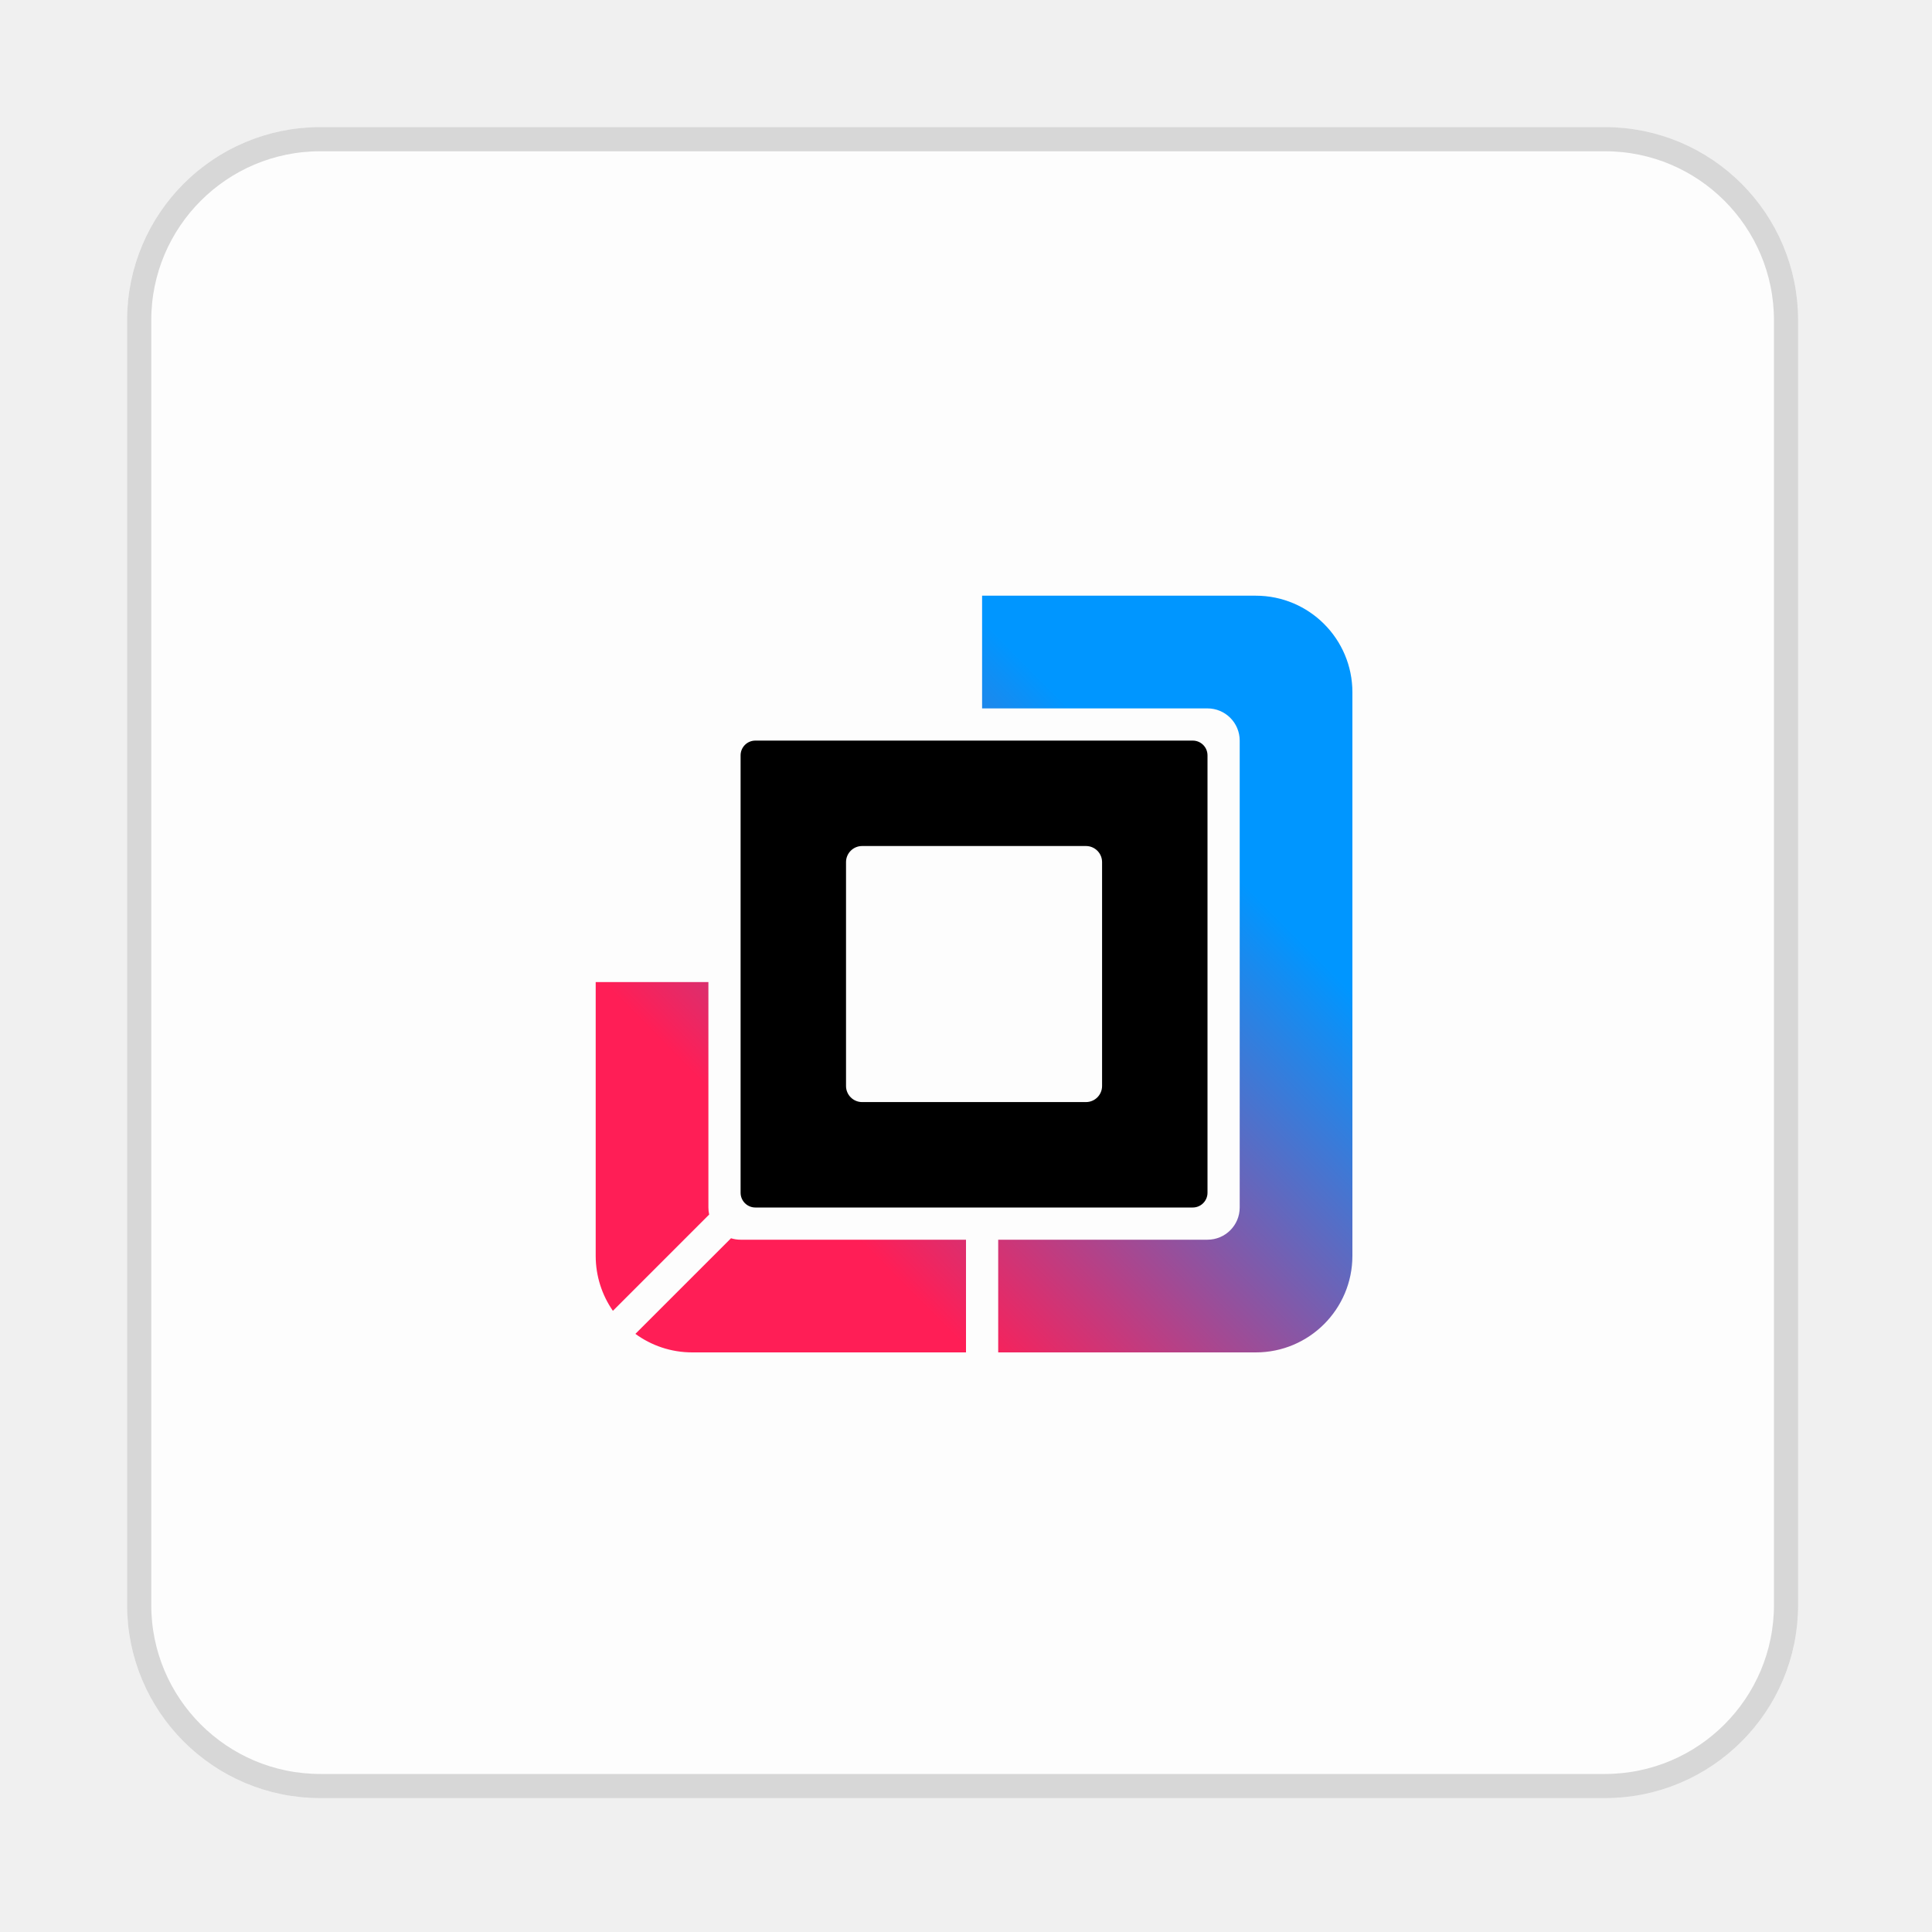
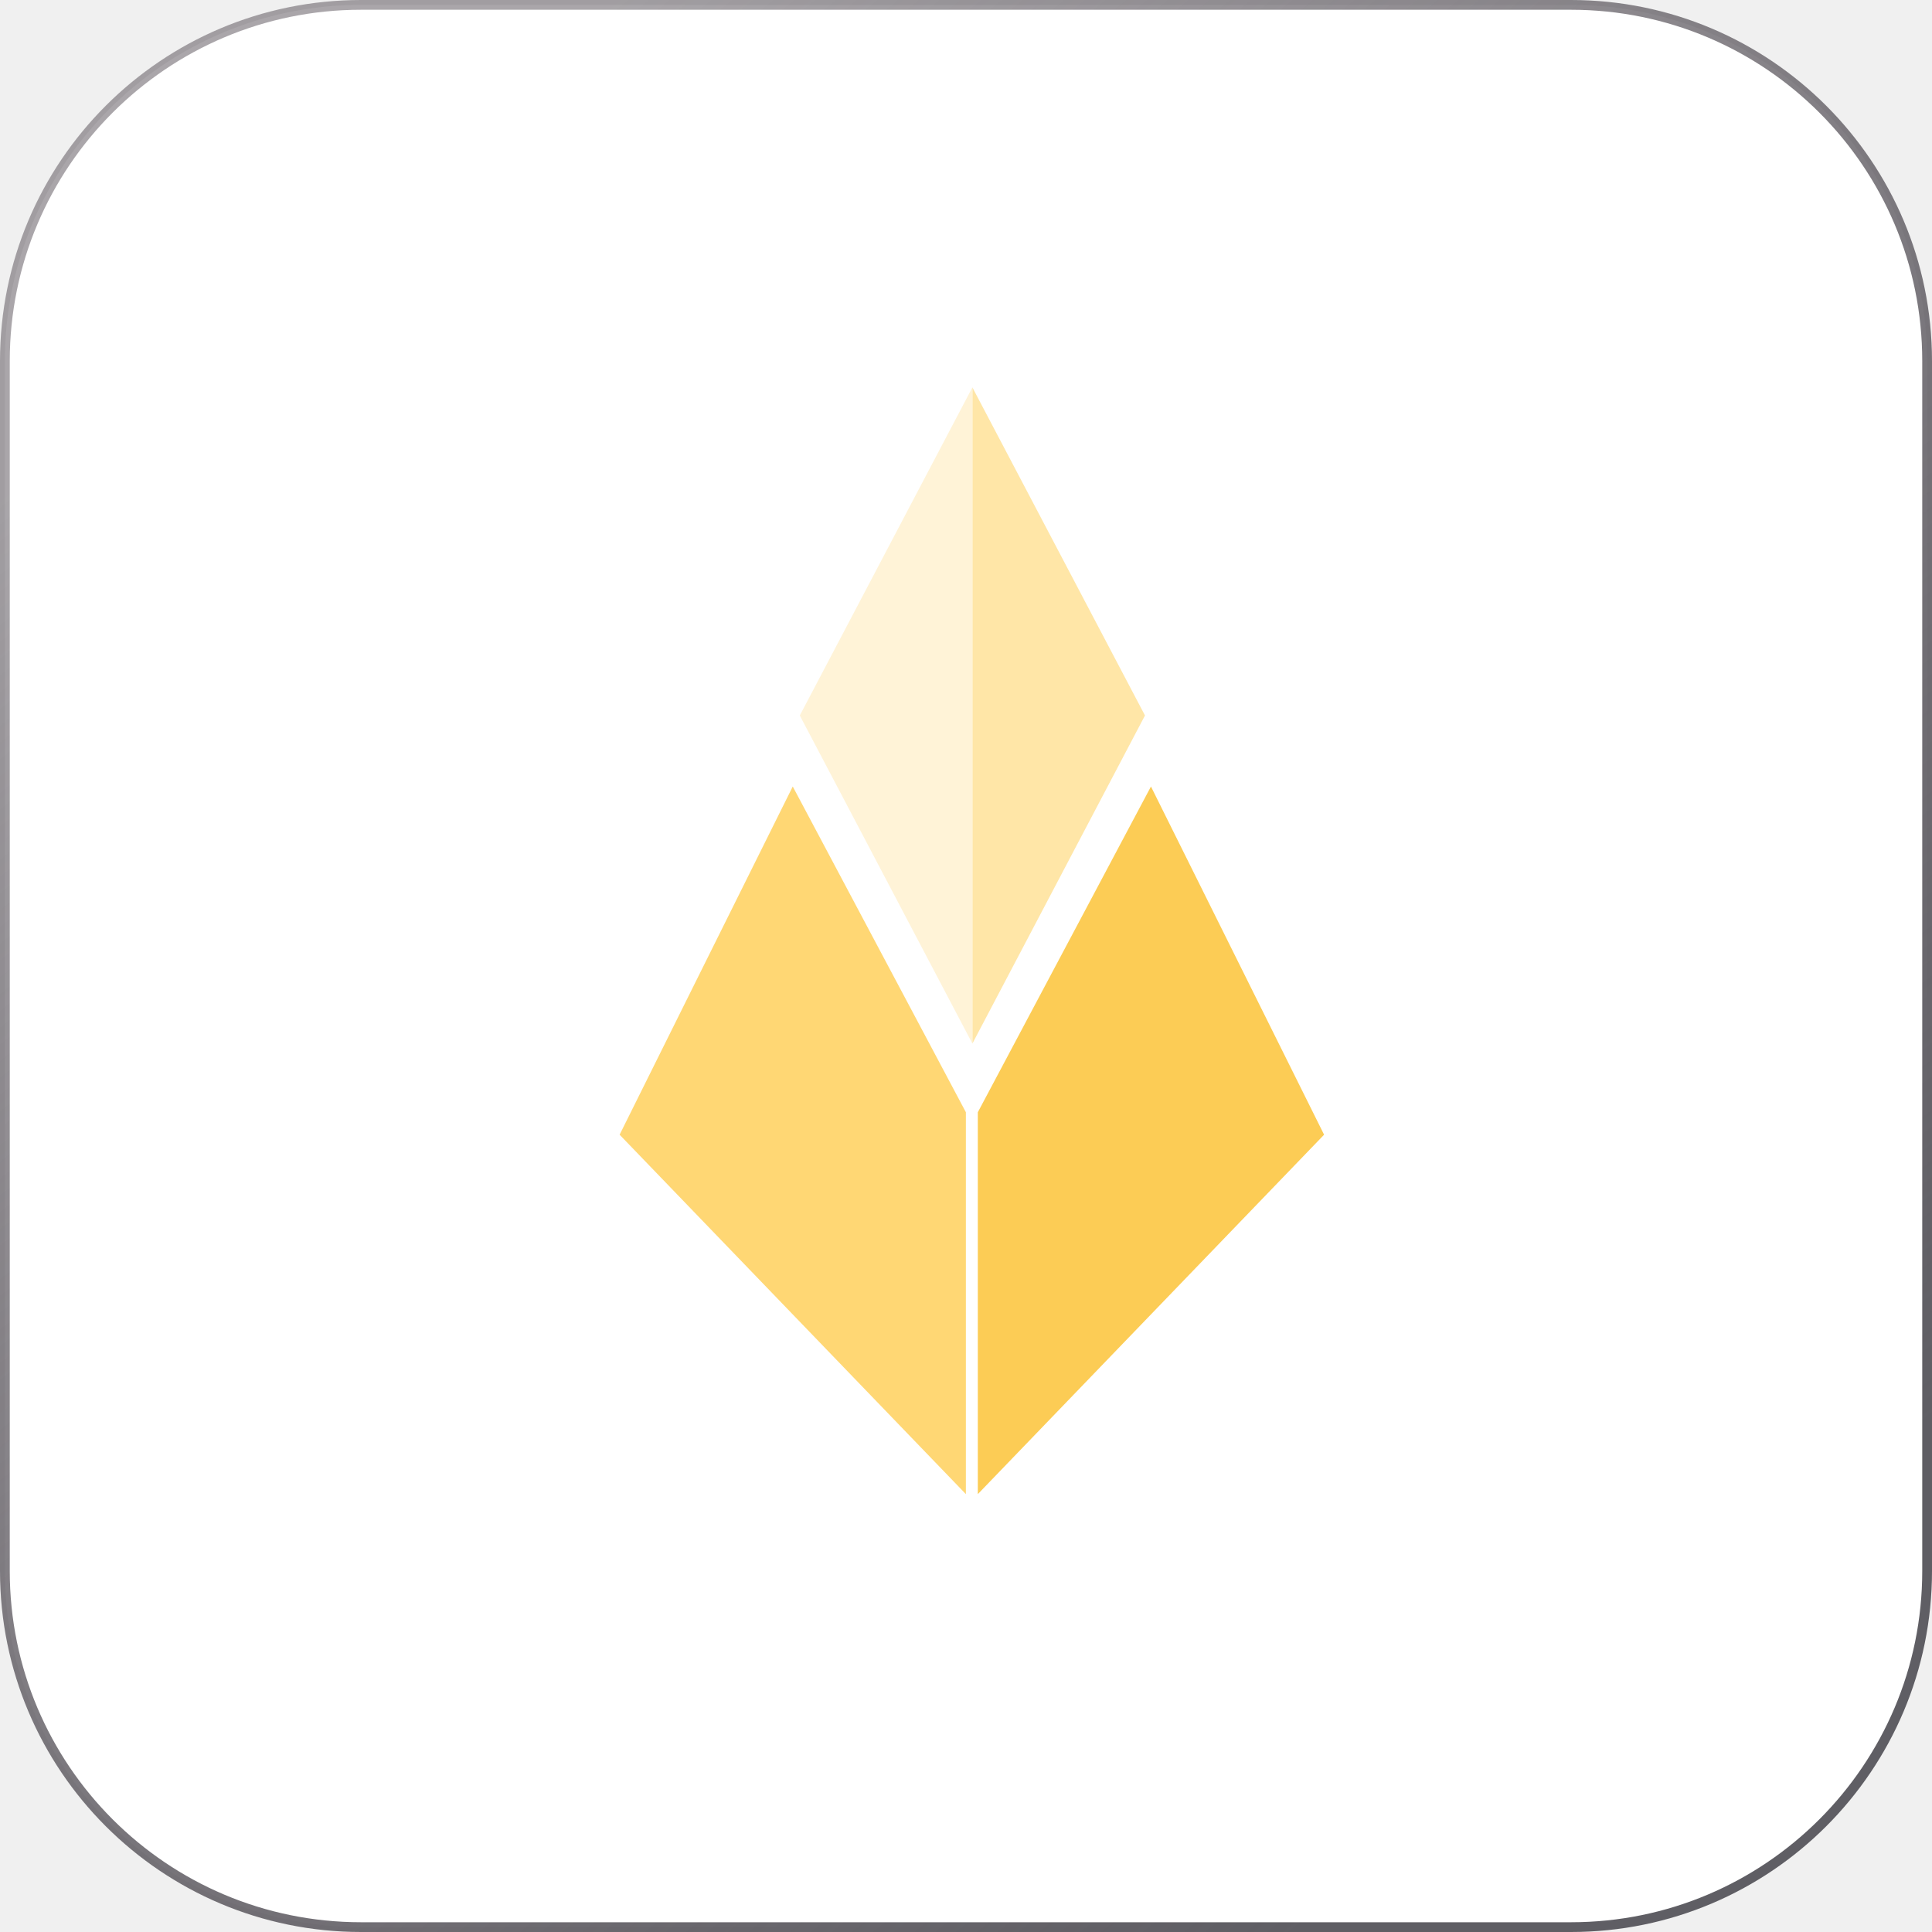
- <svg xmlns="http://www.w3.org/2000/svg" width="120" height="120" viewBox="0 0 120 120" fill="none">
-   <path d="M7.895 19.895C7.895 13.267 13.267 7.895 19.895 7.895L99.684 7.895C106.311 7.895 111.684 13.267 111.684 19.895V99.684C111.684 106.311 106.311 111.684 99.684 111.684L19.895 111.684C13.267 111.684 7.895 106.311 7.895 99.684L7.895 19.895Z" fill="white" fill-opacity="0.64" />
-   <path d="M7.895 19.895C7.895 13.267 13.267 7.895 19.895 7.895L99.684 7.895C106.311 7.895 111.684 13.267 111.684 19.895V99.684C111.684 106.311 106.311 111.684 99.684 111.684L19.895 111.684C13.267 111.684 7.895 106.311 7.895 99.684L7.895 19.895Z" fill="white" fill-opacity="0.5" />
-   <path d="M19.895 8.645L99.684 8.645C105.897 8.645 110.934 13.681 110.934 19.895L110.934 99.684C110.934 105.897 105.897 110.934 99.684 110.934L19.895 110.934C13.681 110.934 8.645 105.897 8.645 99.684L8.645 19.895C8.645 13.681 13.681 8.645 19.895 8.645Z" stroke="url(#paint0_radial_6_91)" stroke-opacity="0.15" stroke-width="1.5" />
-   <path d="M19.895 8.645L99.684 8.645C105.897 8.645 110.934 13.681 110.934 19.895L110.934 99.684C110.934 105.897 105.897 110.934 99.684 110.934L19.895 110.934C13.681 110.934 8.645 105.897 8.645 99.684L8.645 19.895C8.645 13.681 13.681 8.645 19.895 8.645Z" stroke="url(#paint1_linear_6_91)" stroke-opacity="0.5" stroke-width="1.5" />
-   <path fill-rule="evenodd" clip-rule="evenodd" d="M53.548 52.548C52.996 52.548 52.548 52.996 52.548 53.548V67.452C52.548 68.004 52.996 68.452 53.548 68.452H67.452C68.004 68.452 68.452 68.004 68.452 67.452V53.548C68.452 52.996 68.004 52.548 67.452 52.548H53.548ZM46.916 46C46.41 46 46 46.41 46 46.916V74.084C46 74.59 46.41 75 46.916 75H74.084C74.59 75 75 74.59 75 74.084V46.916C75 46.41 74.59 46 74.084 46H46.916Z" fill="black" />
-   <path fill-rule="evenodd" clip-rule="evenodd" d="M37 78V61H44V75C44 75.15 44.017 75.297 44.048 75.437L38.068 81.418C37.395 80.448 37 79.27 37 78ZM39.465 82.849C40.456 83.573 41.678 84 43 84H60V77H46C45.792 77 45.592 76.968 45.404 76.91L39.465 82.849ZM62 77V84H78C81.314 84 84 81.314 84 78V43C84 39.686 81.314 37 78 37H61V44H75C76.105 44 77 44.895 77 46V75C77 76.105 76.105 77 75 77H62Z" fill="url(#paint2_linear_6_91)" />
+ <svg xmlns="http://www.w3.org/2000/svg" width="396" height="396" viewBox="0 0 396 396" fill="none">
+   <g clip-path="url(#clip0_63_387)">
+     <path d="M74 1H322C362.317 1 395 33.683 395 74V322C395 362.317 362.317 395 322 395H74C33.683 395 1 362.317 1 322V74C1 33.683 33.683 1 74 1Z" fill="white" stroke="url(#paint0_linear_63_387)" stroke-width="2" />
+     <path d="M197.978 227.981V306.251L127.002 232.579L162.49 161.209L197.978 227.981Z" fill="#FFD774" />
+     <path d="M200.422 227.981V306.251L271.398 232.579L235.91 161.209L200.422 227.981Z" fill="#FCCC55" />
+     <path d="M234.686 146.651L199.309 213.898V79.403L234.686 146.651Z" fill="#FFE6A7" />
+     <path d="M163.934 146.651L199.31 213.898V79.403L163.934 146.651Z" fill="#FFF3D7" />
+   </g>
  <defs>
-     <radialGradient id="paint0_radial_6_91" cx="0" cy="0" r="1" gradientUnits="userSpaceOnUse" gradientTransform="translate(-92.4122 -19.9896) rotate(45) scale(188.717)">
-       <stop />
-       <stop offset="1" />
-     </radialGradient>
-     <linearGradient id="paint1_linear_6_91" x1="-144.307" y1="31.905" x2="-79.439" y2="51.365" gradientUnits="userSpaceOnUse">
-       <stop />
-       <stop offset="1" stop-opacity="0" />
+     <linearGradient id="paint0_linear_63_387" x1="61.5" y1="53" x2="310" y2="360.5" gradientUnits="userSpaceOnUse">
+       <stop stop-color="#342C35" stop-opacity="0.42" />
+       <stop offset="1" stop-color="#5F5E64" />
    </linearGradient>
-     <linearGradient id="paint2_linear_6_91" x1="62.811" y1="40.305" x2="39.679" y2="63.28" gradientUnits="userSpaceOnUse">
-       <stop stop-color="#0096FF" />
-       <stop offset="1" stop-color="#FF1E56" />
-     </linearGradient>
+     <clipPath id="clip0_63_387">
+       <rect width="396" height="396" fill="white" />
+     </clipPath>
  </defs>
</svg>
